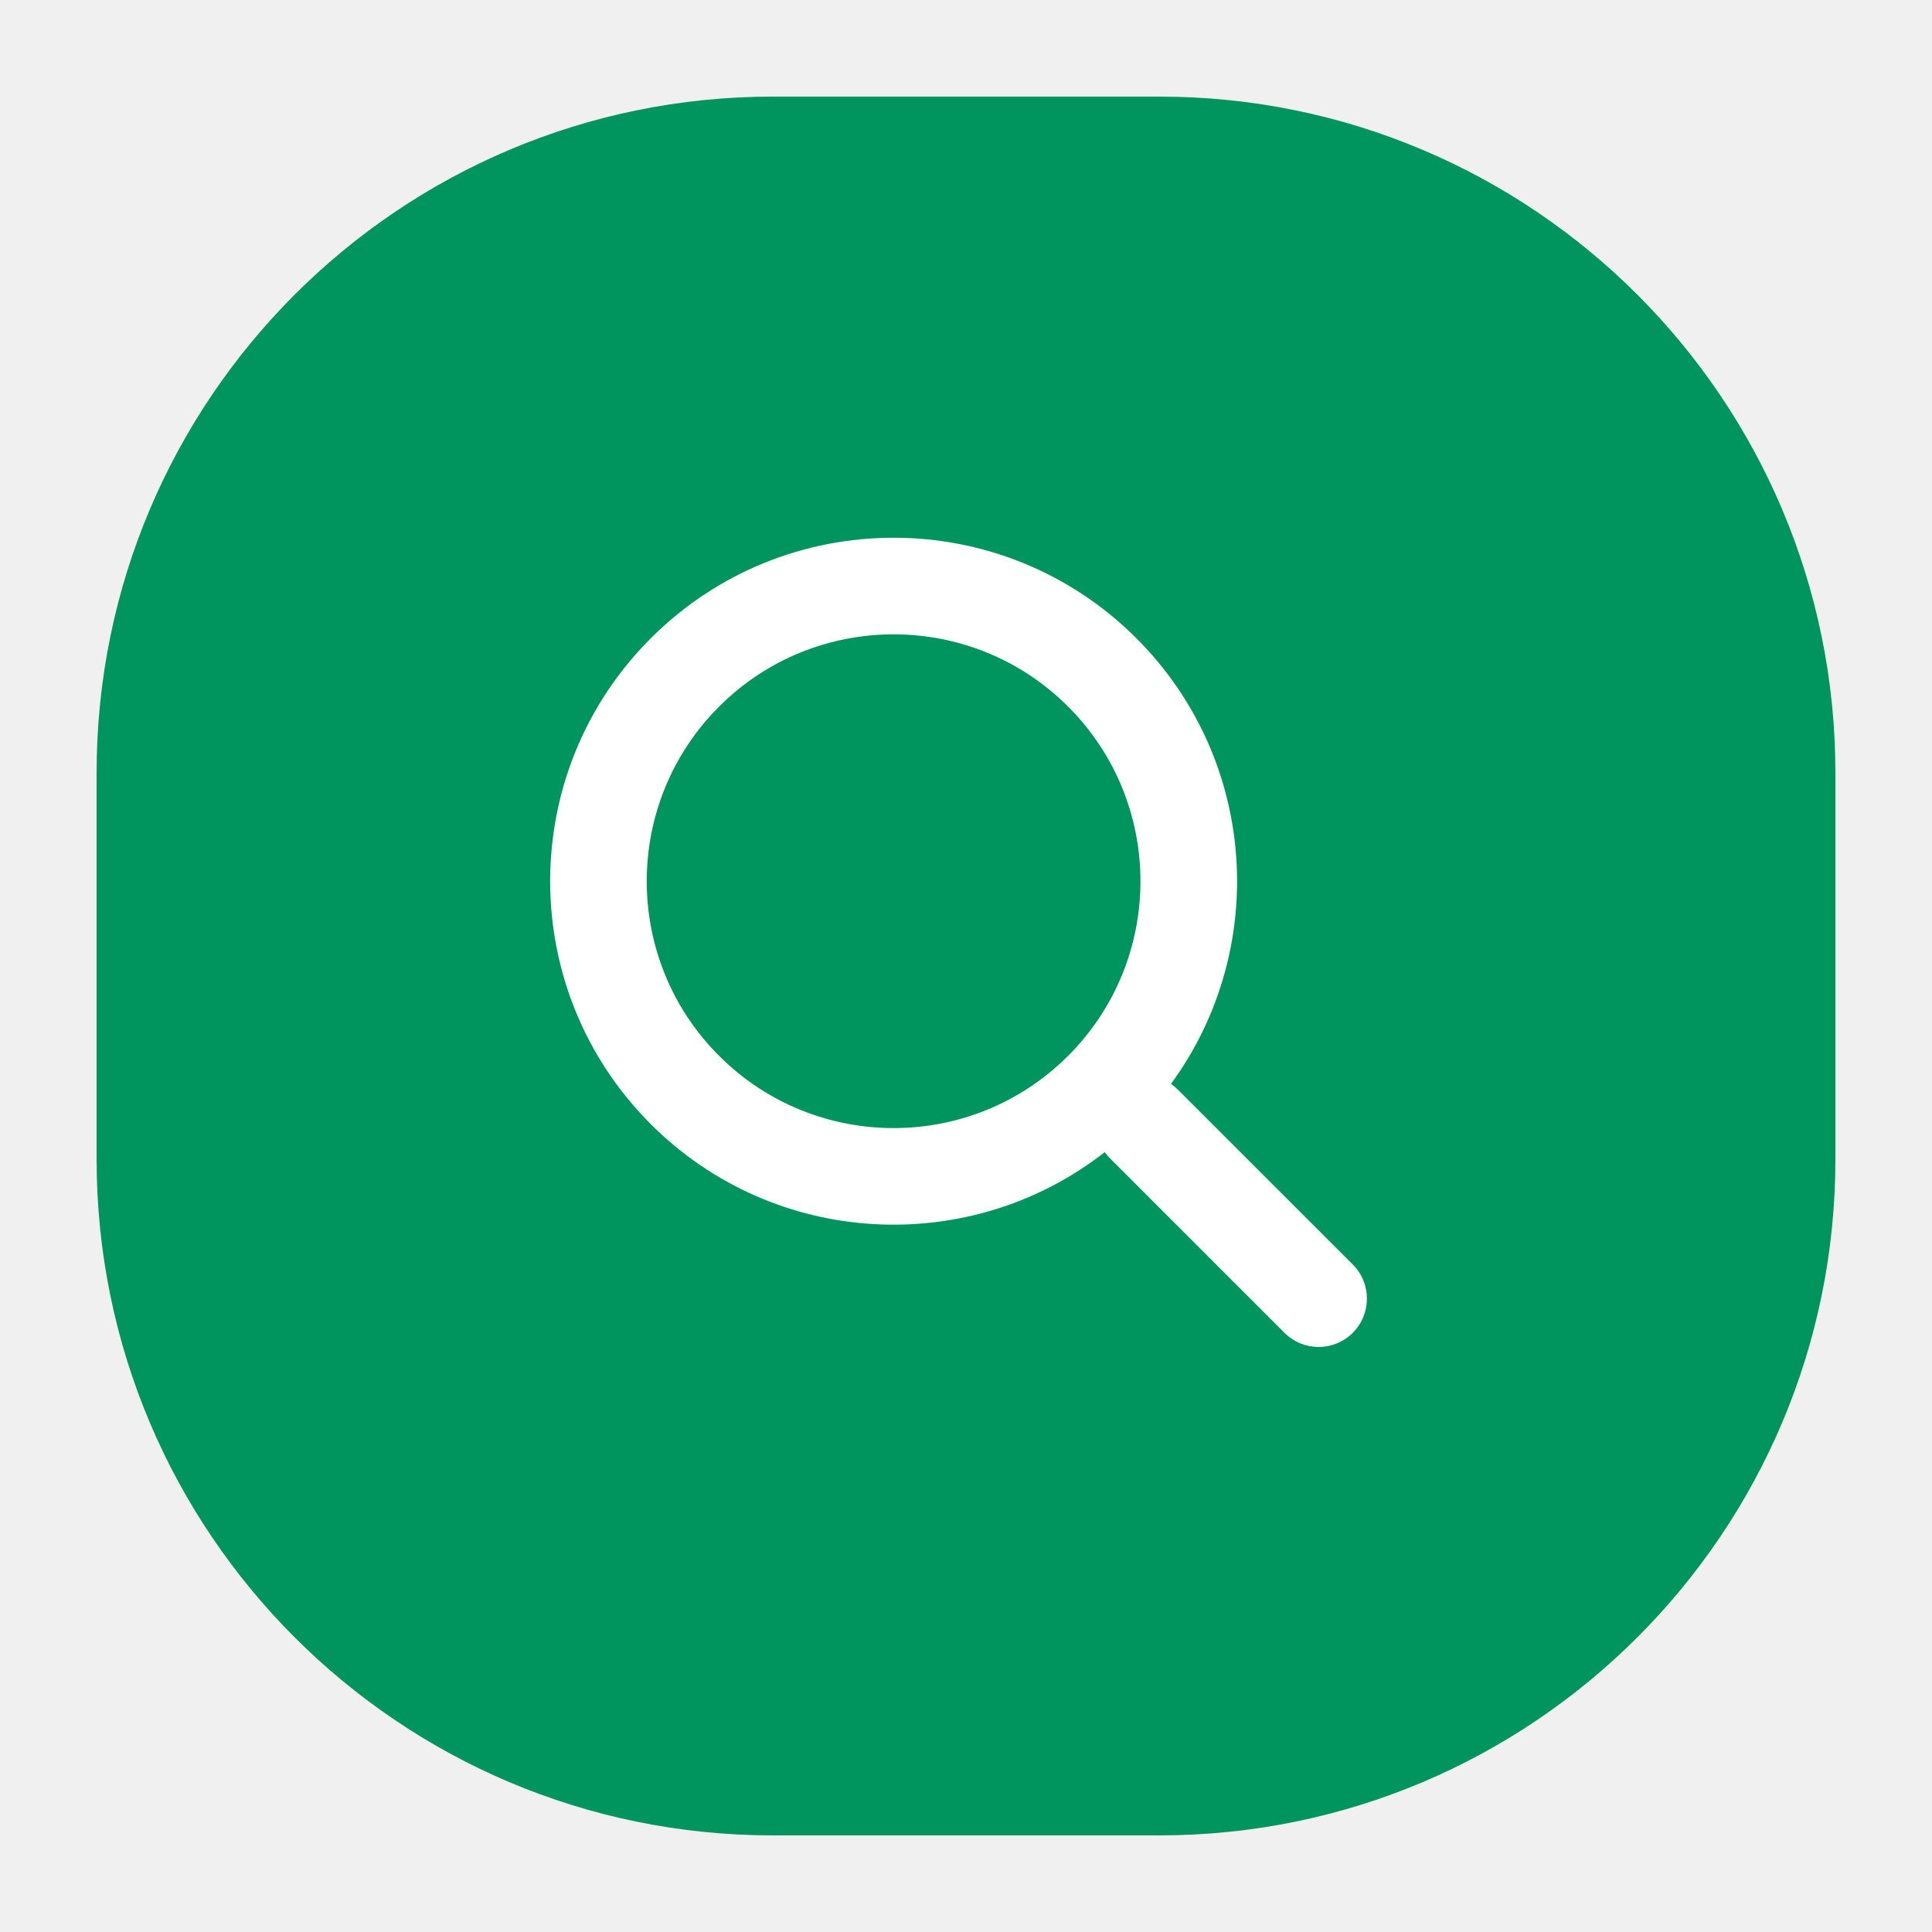
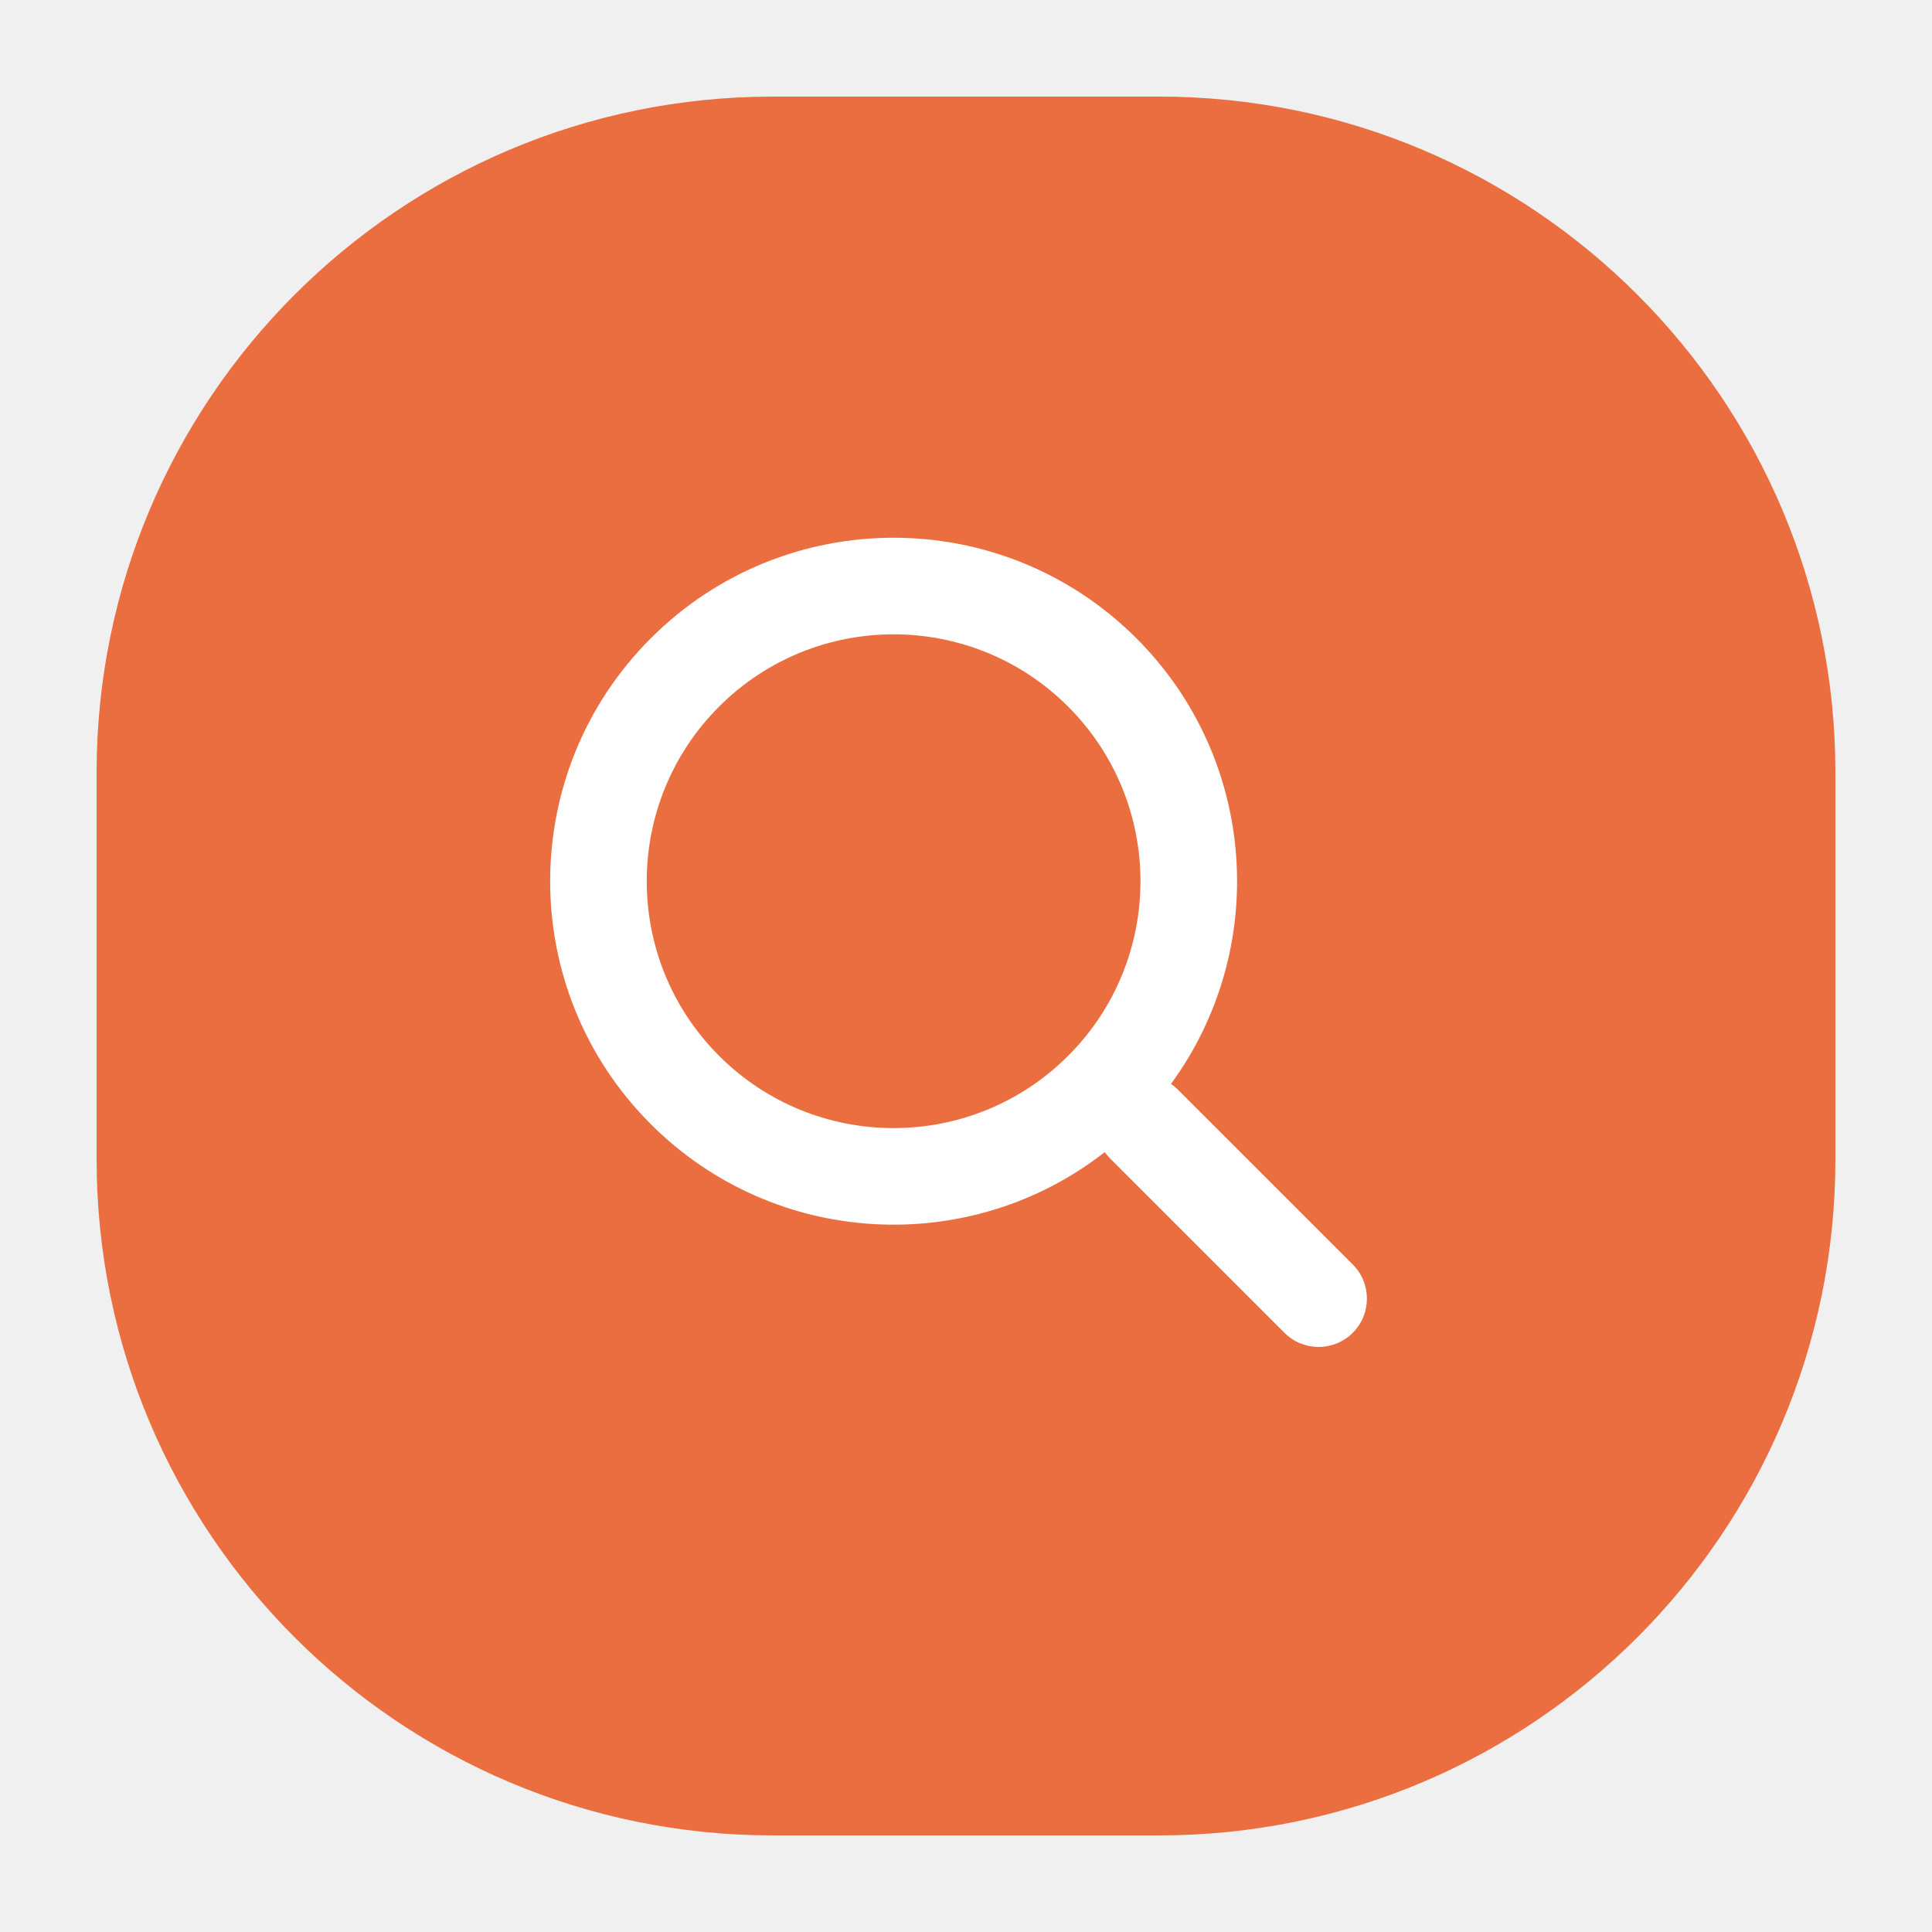
<svg xmlns="http://www.w3.org/2000/svg" width="40" height="40" viewBox="0 0 40 40" fill="none">
-   <rect x="2" y="2" width="36" height="36" rx="14" fill="#00945F" />
+   <rect x="2" y="2" width="36" height="36" rx="14" fill="#EA6E3F" />
  <path fill-rule="evenodd" clip-rule="evenodd" d="M22.115 14.63C24.111 16.627 24.111 19.863 22.115 21.859C20.119 23.855 16.883 23.855 14.887 21.859C12.891 19.863 12.891 16.627 14.887 14.63C16.883 12.634 20.119 12.634 22.115 14.63ZM24.243 22.442C26.282 19.66 26.044 15.731 23.529 13.216C20.752 10.439 16.25 10.439 13.473 13.216C10.696 15.993 10.696 20.496 13.473 23.273C16.04 25.84 20.082 26.034 22.872 23.854C22.904 23.898 22.94 23.94 22.979 23.98L26.593 27.594C26.984 27.985 27.617 27.985 28.008 27.594C28.398 27.204 28.398 26.57 28.008 26.18L24.393 22.566C24.346 22.519 24.296 22.477 24.243 22.442Z" fill="white" />
</svg>
